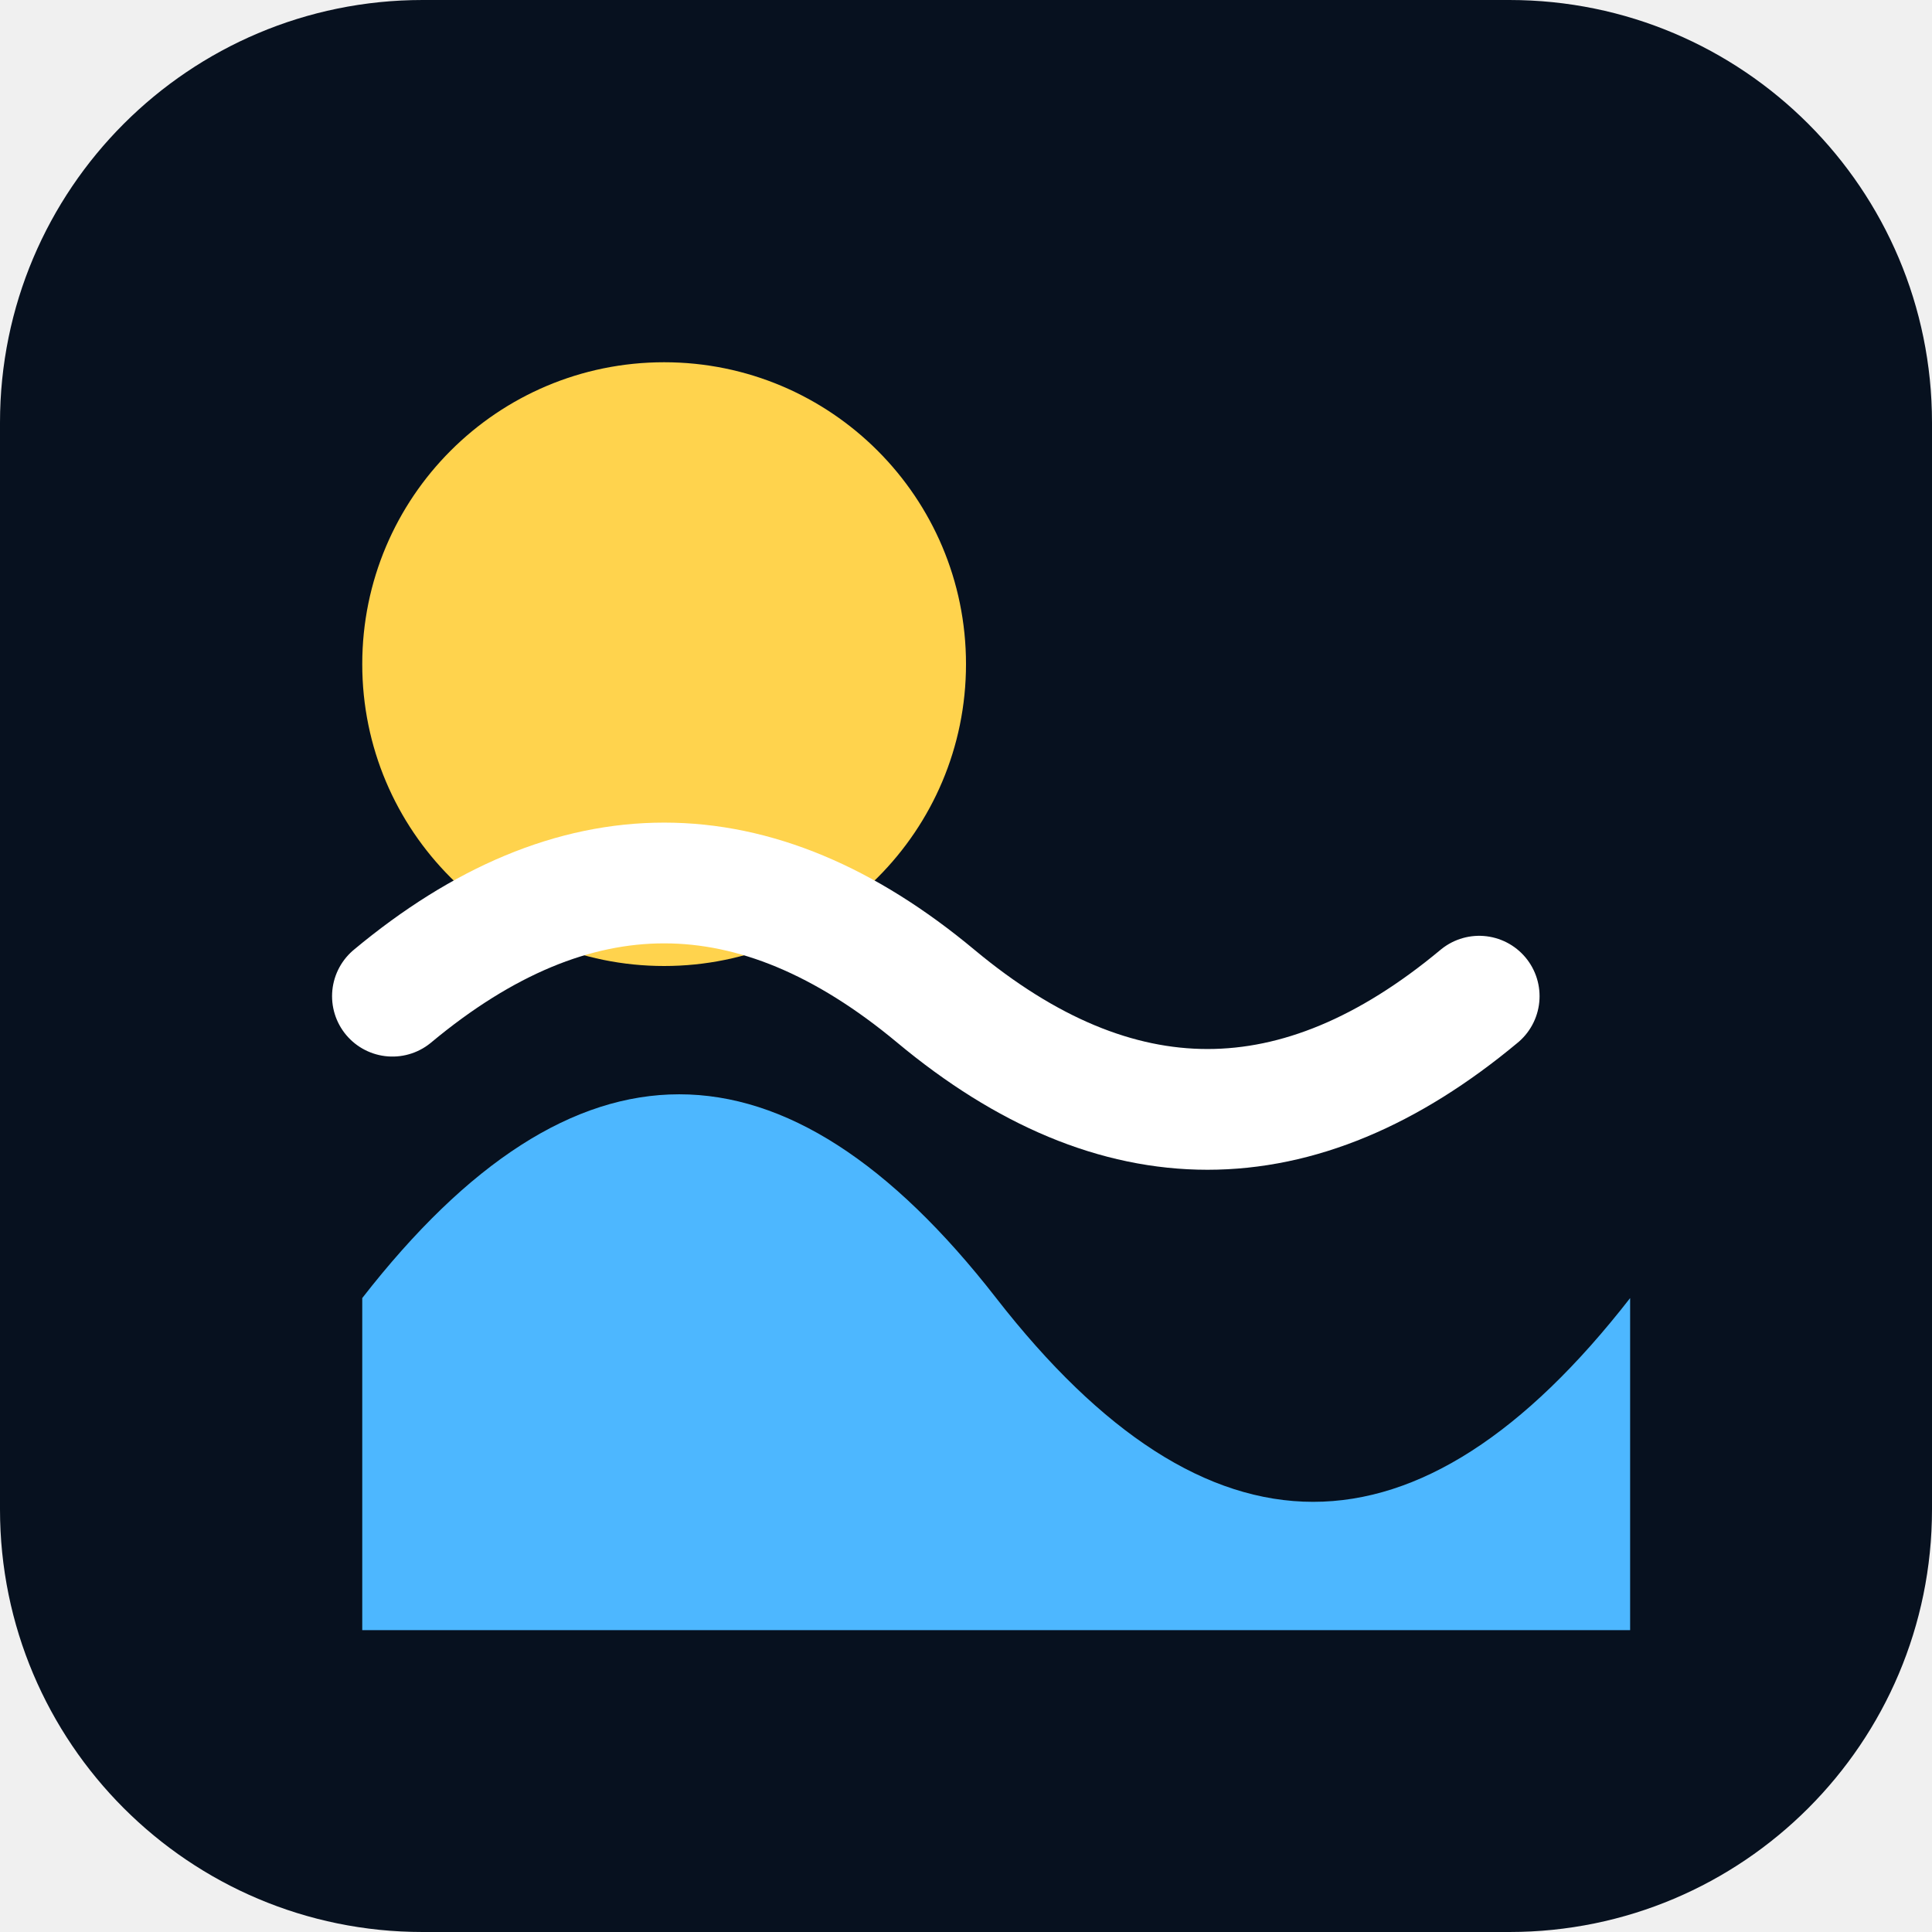
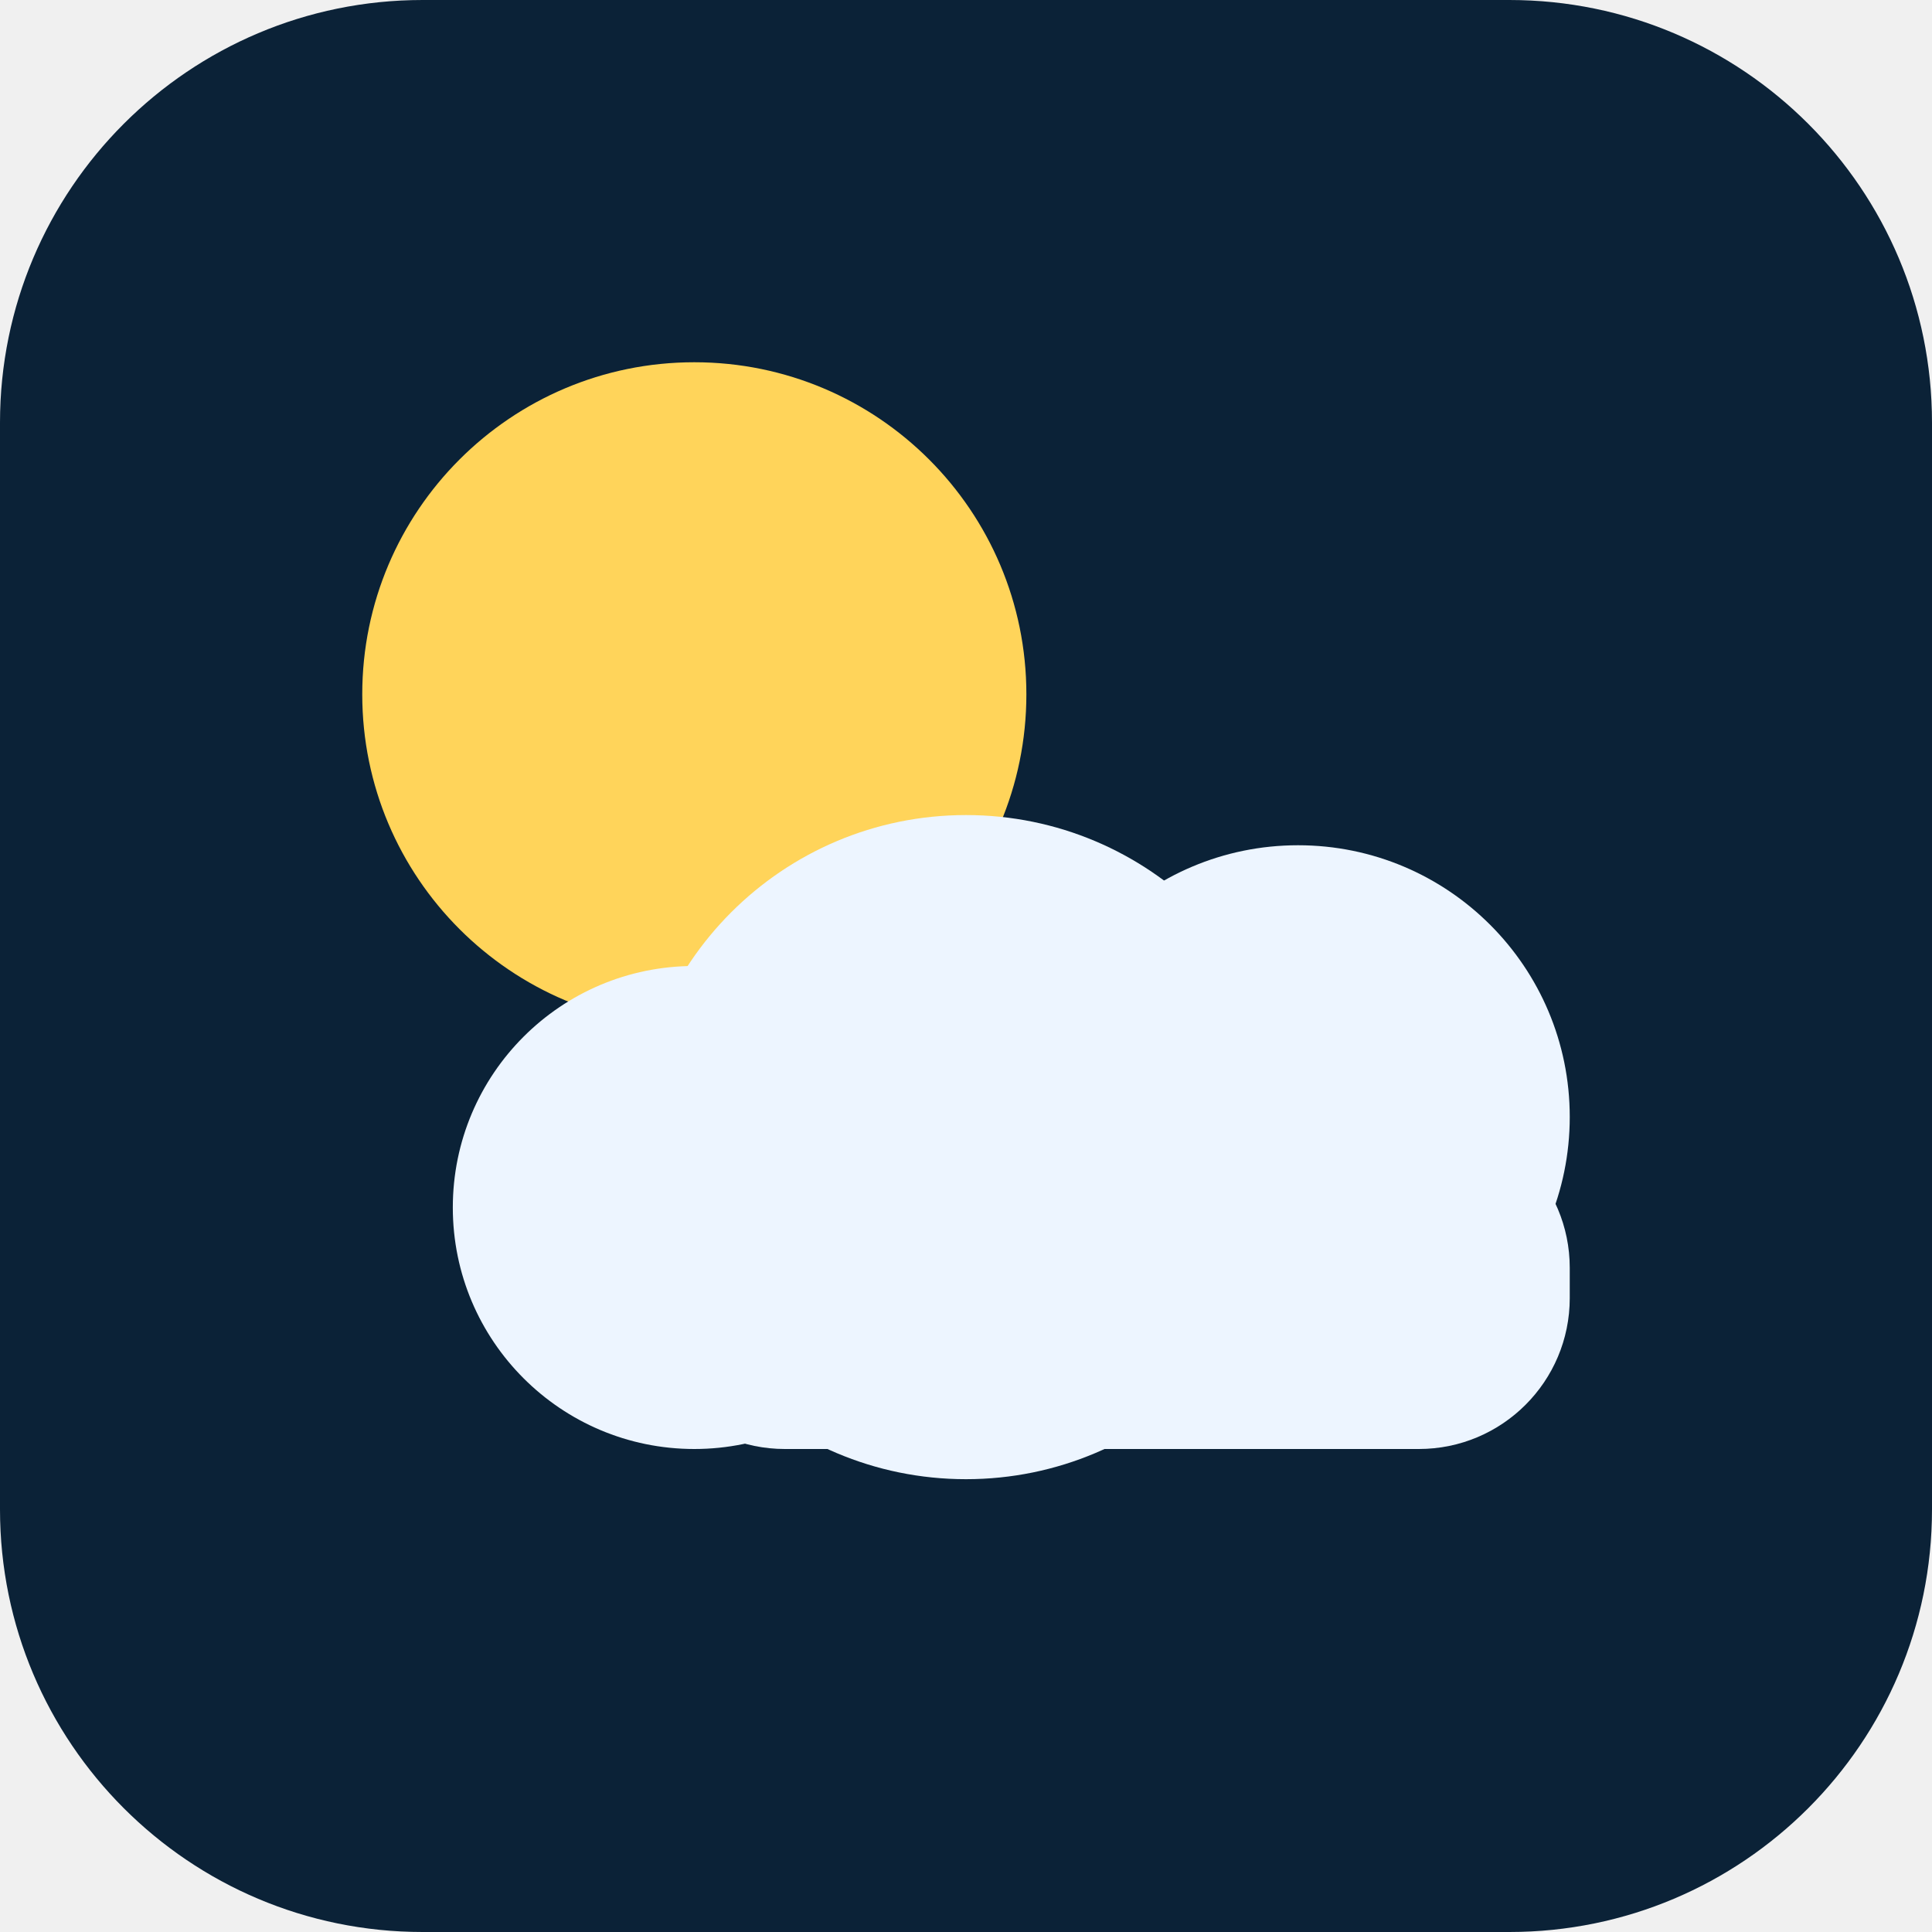
<svg xmlns="http://www.w3.org/2000/svg" viewBox="0 0 64 64">
-   <rect width="64" height="64" rx="14" fill="#07111f" />
-   <circle cx="22" cy="22" r="10" fill="#ffd34d" />
-   <path d="M12 43c7-9 14-9 21 0s14 9 21 0v11H12z" fill="#4db7ff" />
-   <path d="M13 33c6-5 12-5 18 0s12 5 18 0" fill="none" stroke="#ffffff" stroke-width="4" stroke-linecap="round" />
+   <rect width="64" height="64" rx="14" fill="#0b2237" />
+   <circle cx="23" cy="23" r="11" fill="#ffd45a" />
+   <g fill="#edf5ff">
+     <circle cx="32" cy="38" r="11" />
+     <circle cx="43" cy="37" r="9" />
+     <circle cx="23" cy="40" r="8" />
+     <rect x="21" y="37" width="31" height="11" rx="5" />
+   </g>
</svg>
